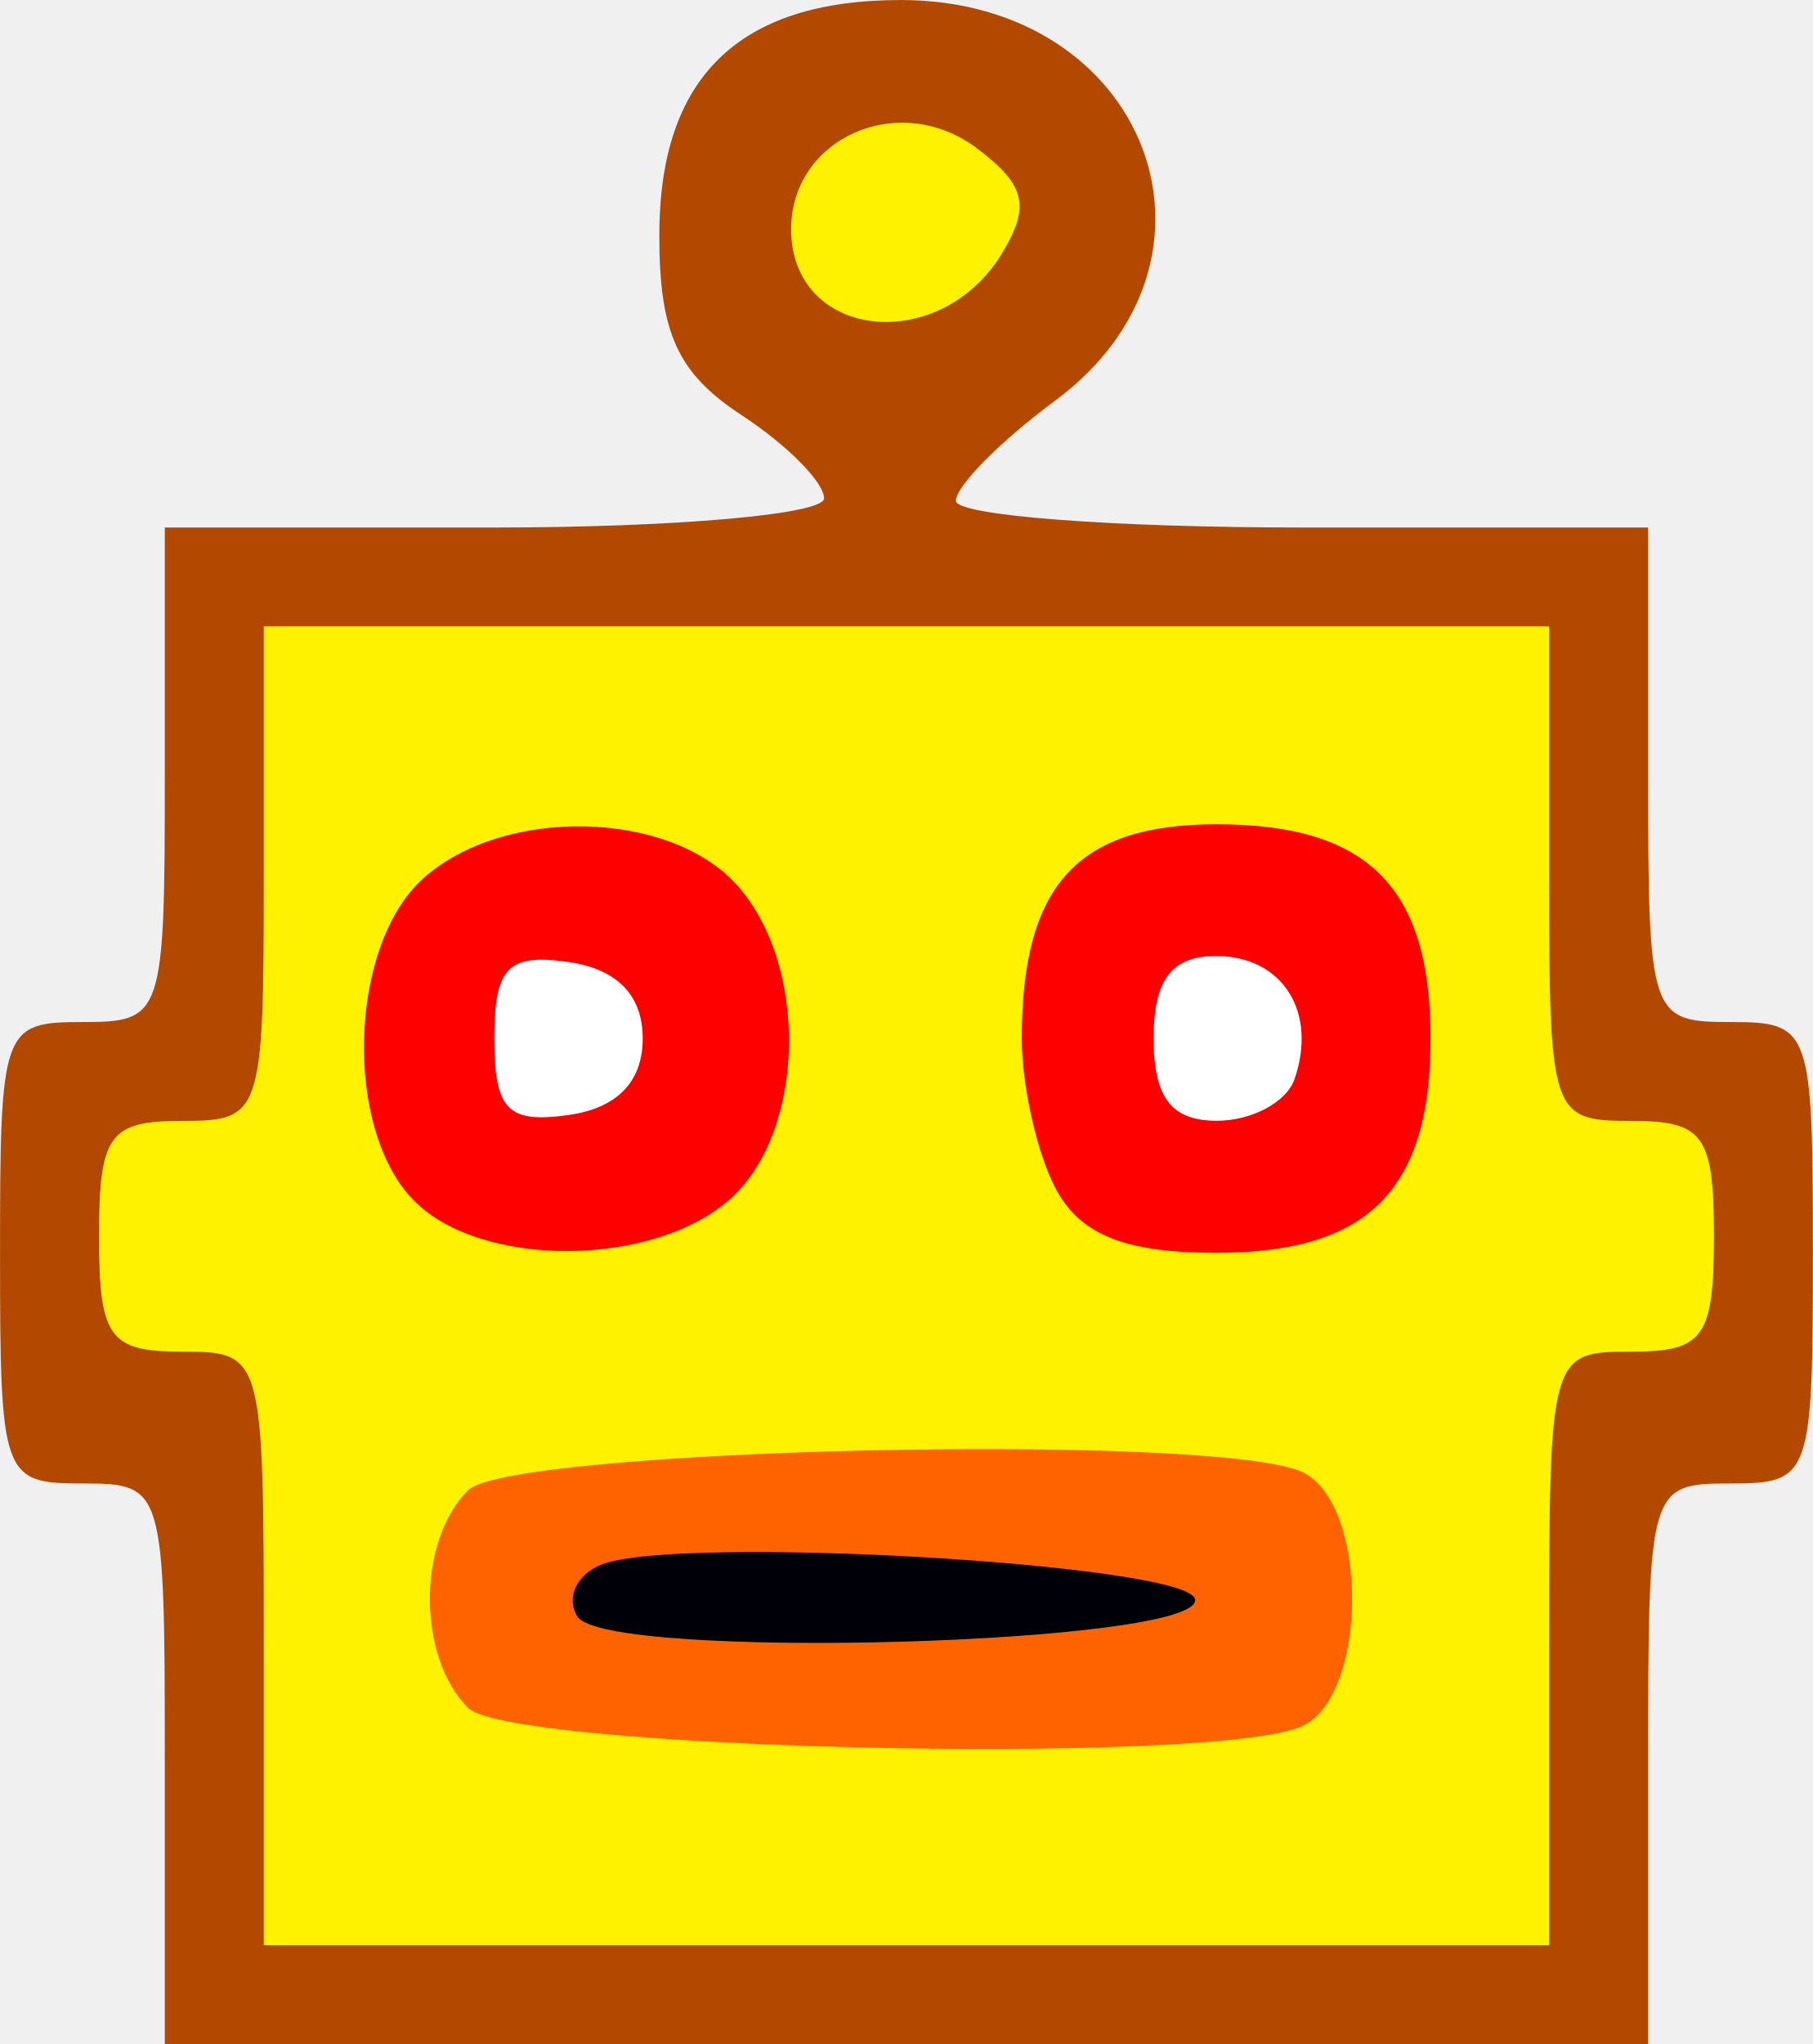
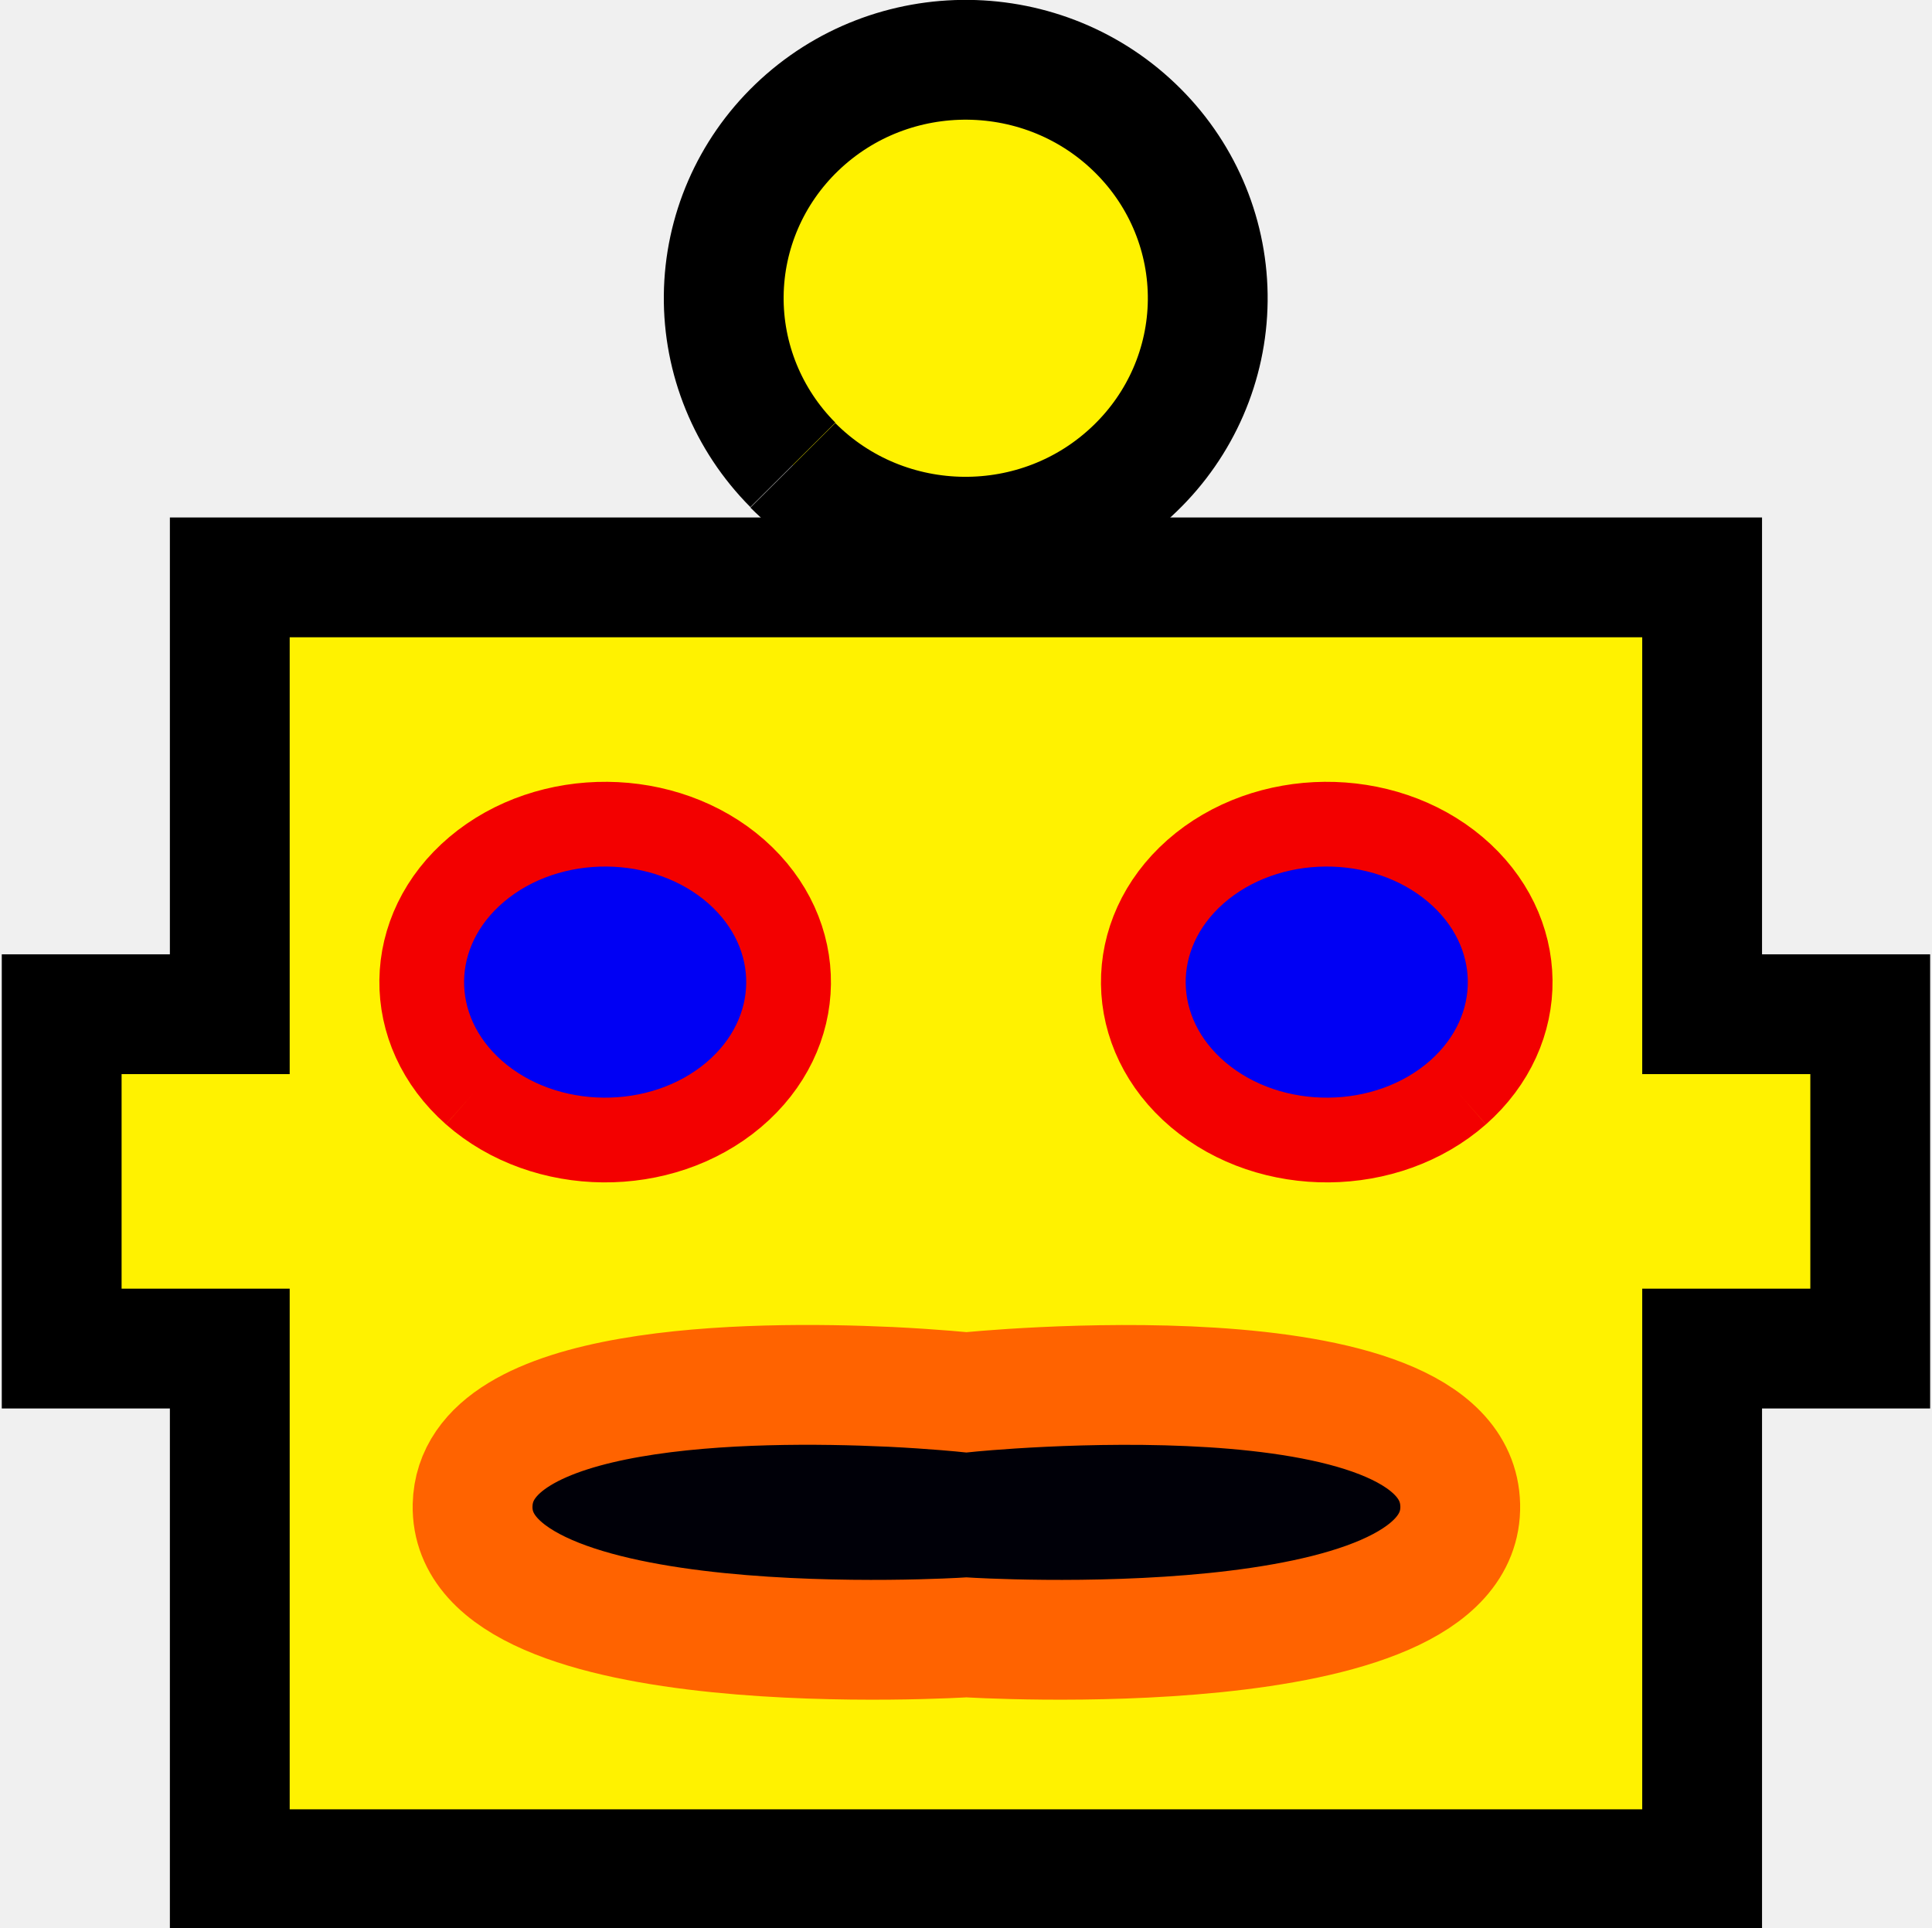
- <svg xmlns="http://www.w3.org/2000/svg" width="14.194mm" height="16mm" viewBox="0 0 14.194 16" version="1.1" id="svg8">
+ <svg xmlns="http://www.w3.org/2000/svg" width="4.241mm" height="4.232mm" viewBox="0 0 4.241 4.232" version="1.1" id="svg8">
  <defs id="defs2" />
-   <g id="layer1" transform="translate(-85.80771,-141.6908)">
-     <path style="fill:#b34900;fill-opacity:1;stroke-width:0.258" d="m 87.098,155.497 c 0,-2.168 -0.006,-2.194 -0.645,-2.194 -0.627,0 -0.645,-0.051 -0.645,-1.806 0,-1.755 0.018,-1.806 0.645,-1.806 0.631,0 0.645,-0.043 0.645,-1.935 v -1.936 h 2.581 c 1.419,0 2.581,-0.103 2.581,-0.228 0,-0.126 -0.29,-0.419 -0.645,-0.651 -0.502,-0.329 -0.645,-0.642 -0.645,-1.409 0,-1.236 0.621,-1.841 1.891,-1.841 1.927,0 2.706,2.028 1.205,3.138 -0.426,0.315 -0.774,0.667 -0.774,0.782 0,0.115 1.219,0.209 2.71,0.209 h 2.71 v 1.936 c 0,1.892 0.015,1.935 0.645,1.935 0.627,0 0.645,0.051 0.645,1.806 0,1.755 -0.018,1.806 -0.645,1.806 -0.638,0 -0.645,0.024 -0.645,2.194 v 2.194 h -5.807 -5.807 z" id="path932" />
-     <path style="fill:#fff200;fill-opacity:1;stroke-width:0.258" d="m 97.937,154.594 c 0,-2.305 0.006,-2.323 0.645,-2.323 0.565,0 0.645,-0.112 0.645,-0.903 0,-0.791 -0.08,-0.903 -0.645,-0.903 -0.631,0 -0.645,-0.043 -0.645,-1.935 v -1.936 h -5.032 -5.032 v 1.936 c 0,1.892 -0.015,1.935 -0.645,1.935 -0.565,0 -0.645,0.112 -0.645,0.903 0,0.791 0.08,0.903 0.645,0.903 0.64,0 0.645,0.018 0.645,2.323 v 2.323 h 5.032 5.032 z" id="path930" />
-     <path style="fill:#ff6300;fill-opacity:1;stroke-width:0.258" d="m 89.472,155.059 c -0.398,-0.398 -0.398,-1.305 0,-1.703 0.325,-0.325 5.728,-0.452 6.508,-0.153 0.552,0.212 0.552,1.797 0,2.009 -0.78,0.299 -6.183,0.172 -6.508,-0.153 z" id="path928" />
-     <path style="fill:#000008;fill-opacity:1;stroke-width:0.258" d="m 95.164,154.207 c -0.067,-0.274 -4.031,-0.505 -4.642,-0.271 -0.198,0.076 -0.286,0.259 -0.194,0.408 0.218,0.353 4.923,0.22 4.836,-0.137 z" id="path926" />
-     <path style="fill:#ff0000;fill-opacity:1;stroke-width:0.258" d="m 89.052,151.092 c -0.555,-0.555 -0.517,-1.994 0.066,-2.522 0.626,-0.567 1.924,-0.543 2.456,0.045 0.567,0.626 0.543,1.924 -0.045,2.456 -0.597,0.54 -1.947,0.552 -2.477,0.021 z" id="path924" />
-     <path style="fill:#ffffff;fill-opacity:1;stroke-width:0.258" d="m 90.84,149.82 c 0,-0.339 -0.2,-0.544 -0.581,-0.599 -0.476,-0.068 -0.581,0.04 -0.581,0.599 0,0.559 0.104,0.666 0.581,0.599 0.381,-0.054 0.581,-0.26 0.581,-0.599 z" id="path922" />
-     <path style="fill:#ff0000;fill-opacity:1;stroke-width:0.258" d="m 94.075,150.998 c -0.147,-0.275 -0.267,-0.805 -0.267,-1.178 0,-1.2 0.434,-1.677 1.526,-1.677 1.184,0 1.674,0.491 1.674,1.677 0,1.187 -0.49,1.677 -1.674,1.677 -0.716,0 -1.066,-0.139 -1.259,-0.499 z" id="path920" />
-     <path style="fill:#ffffff;fill-opacity:1;stroke-width:0.258" d="m 95.942,150.142 c 0.185,-0.53 -0.093,-0.968 -0.613,-0.968 -0.349,0 -0.489,0.184 -0.489,0.645 0,0.464 0.139,0.645 0.495,0.645 0.272,0 0.545,-0.145 0.607,-0.323 z" id="path918" />
-     <path style="fill:#fff200;fill-opacity:1;stroke-width:0.258" d="m 93.651,143.676 c 0.228,-0.372 0.187,-0.54 -0.201,-0.829 -0.604,-0.449 -1.448,-0.077 -1.448,0.638 0,0.861 1.157,0.995 1.65,0.191 z" id="path896" />
+   <g id="layer1" transform="translate(-85.82659,-153.4955)">
+     <path style="fill:#fff200;fill-opacity:1;stroke-width:0.072" d="m 88.192,154.109 c 0.069,-0.095 0.057,-0.138 -0.061,-0.212 -0.184,-0.115 -0.441,-0.02 -0.441,0.163 0,0.22 0.352,0.254 0.502,0.049 z" id="path896" />
+     <path style="opacity:1;fill:#fff200;fill-opacity:1;fill-rule:nonzero;stroke:#000000;stroke-width:0.263;stroke-linecap:butt;stroke-linejoin:miter;stroke-miterlimit:4;stroke-dasharray:none;stroke-dashoffset:0;stroke-opacity:1" id="path5485" d="m 87.567,154.516 a 0.531,0.523 0 0 1 0.008,-0.74 0.531,0.523 0 0 1 0.751,0.008 0.531,0.523 0 0 1 -0.008,0.74 0.531,0.523 0 0 1 -0.751,-0.007" />
+     <path style="fill:#fff200;fill-opacity:1;fill-rule:evenodd;stroke:#000000;stroke-width:0.263;stroke-linecap:butt;stroke-linejoin:miter;stroke-miterlimit:4;stroke-dasharray:none;stroke-opacity:1" d="m 86.331,154.763 v 0.959 h -0.369 v 0.734 h 0.369 v 1.143 h 1.616 1.616 v -1.143 h 0.369 v -0.734 h -0.369 v -0.959 H 87.947 Z" id="path5487" />
+     <path style="fill:#ffffff;fill-opacity:1;stroke-width:0.072" d="m 87.344,155.678 c 0,-0.086 -0.061,-0.139 -0.177,-0.153 -0.145,-0.017 -0.177,0.01 -0.177,0.153 0,0.143 0.032,0.17 0.177,0.153 0.116,-0.014 0.177,-0.066 0.177,-0.153 z" id="path922" />
+     <path style="opacity:1;fill:#0000f4;fill-opacity:1;fill-rule:nonzero;stroke:#f30000;stroke-width:0.186;stroke-linecap:butt;stroke-linejoin:miter;stroke-miterlimit:4;stroke-dasharray:none;stroke-dashoffset:0;stroke-opacity:1" id="path5485-3" d="m 86.867,155.894 a 0.403,0.347 0 0 1 0.006,-0.49 0.403,0.347 0 0 1 0.57,0.005 0.403,0.347 0 0 1 -0.006,0.49 0.403,0.347 0 0 1 -0.57,-0.005" />
+     <path style="fill:#000008;fill-opacity:1;fill-rule:evenodd;stroke:#ff6300;stroke-width:0.263px;stroke-linecap:butt;stroke-linejoin:miter;stroke-opacity:1" d="m 87.779,156.54 c -0.303,-0.014 -0.909,-0.009 -0.915,0.26 -0.008,0.359 1.084,0.29 1.084,0.29 0,0 1.092,0.069 1.084,-0.29 -0.008,-0.359 -1.084,-0.248 -1.084,-0.248 0,0 -0.067,-0.007 -0.168,-0.012 z" id="path5504" />
+     <path style="fill:#ffffff;fill-opacity:1;stroke-width:0.072" d="m 88.55,155.678 c 0,-0.086 0.061,-0.139 0.177,-0.153 0.145,-0.017 0.177,0.01 0.177,0.153 0,0.143 -0.032,0.17 -0.177,0.153 -0.116,-0.014 -0.177,-0.066 -0.177,-0.153 z" id="path922-1" />
+     <path style="opacity:1;fill:#0000f4;fill-opacity:1;fill-rule:nonzero;stroke:#f30000;stroke-width:0.186;stroke-linecap:butt;stroke-linejoin:miter;stroke-miterlimit:4;stroke-dasharray:none;stroke-dashoffset:0;stroke-opacity:1" id="path5485-3-0" d="m -89.027,155.894 a 0.403,0.347 0 0 1 0.006,-0.49 0.403,0.347 0 0 1 0.57,0.005 0.403,0.347 0 0 1 -0.006,0.49 0.403,0.347 0 0 1 -0.57,-0.005" transform="scale(-1,1)" />
  </g>
</svg>
